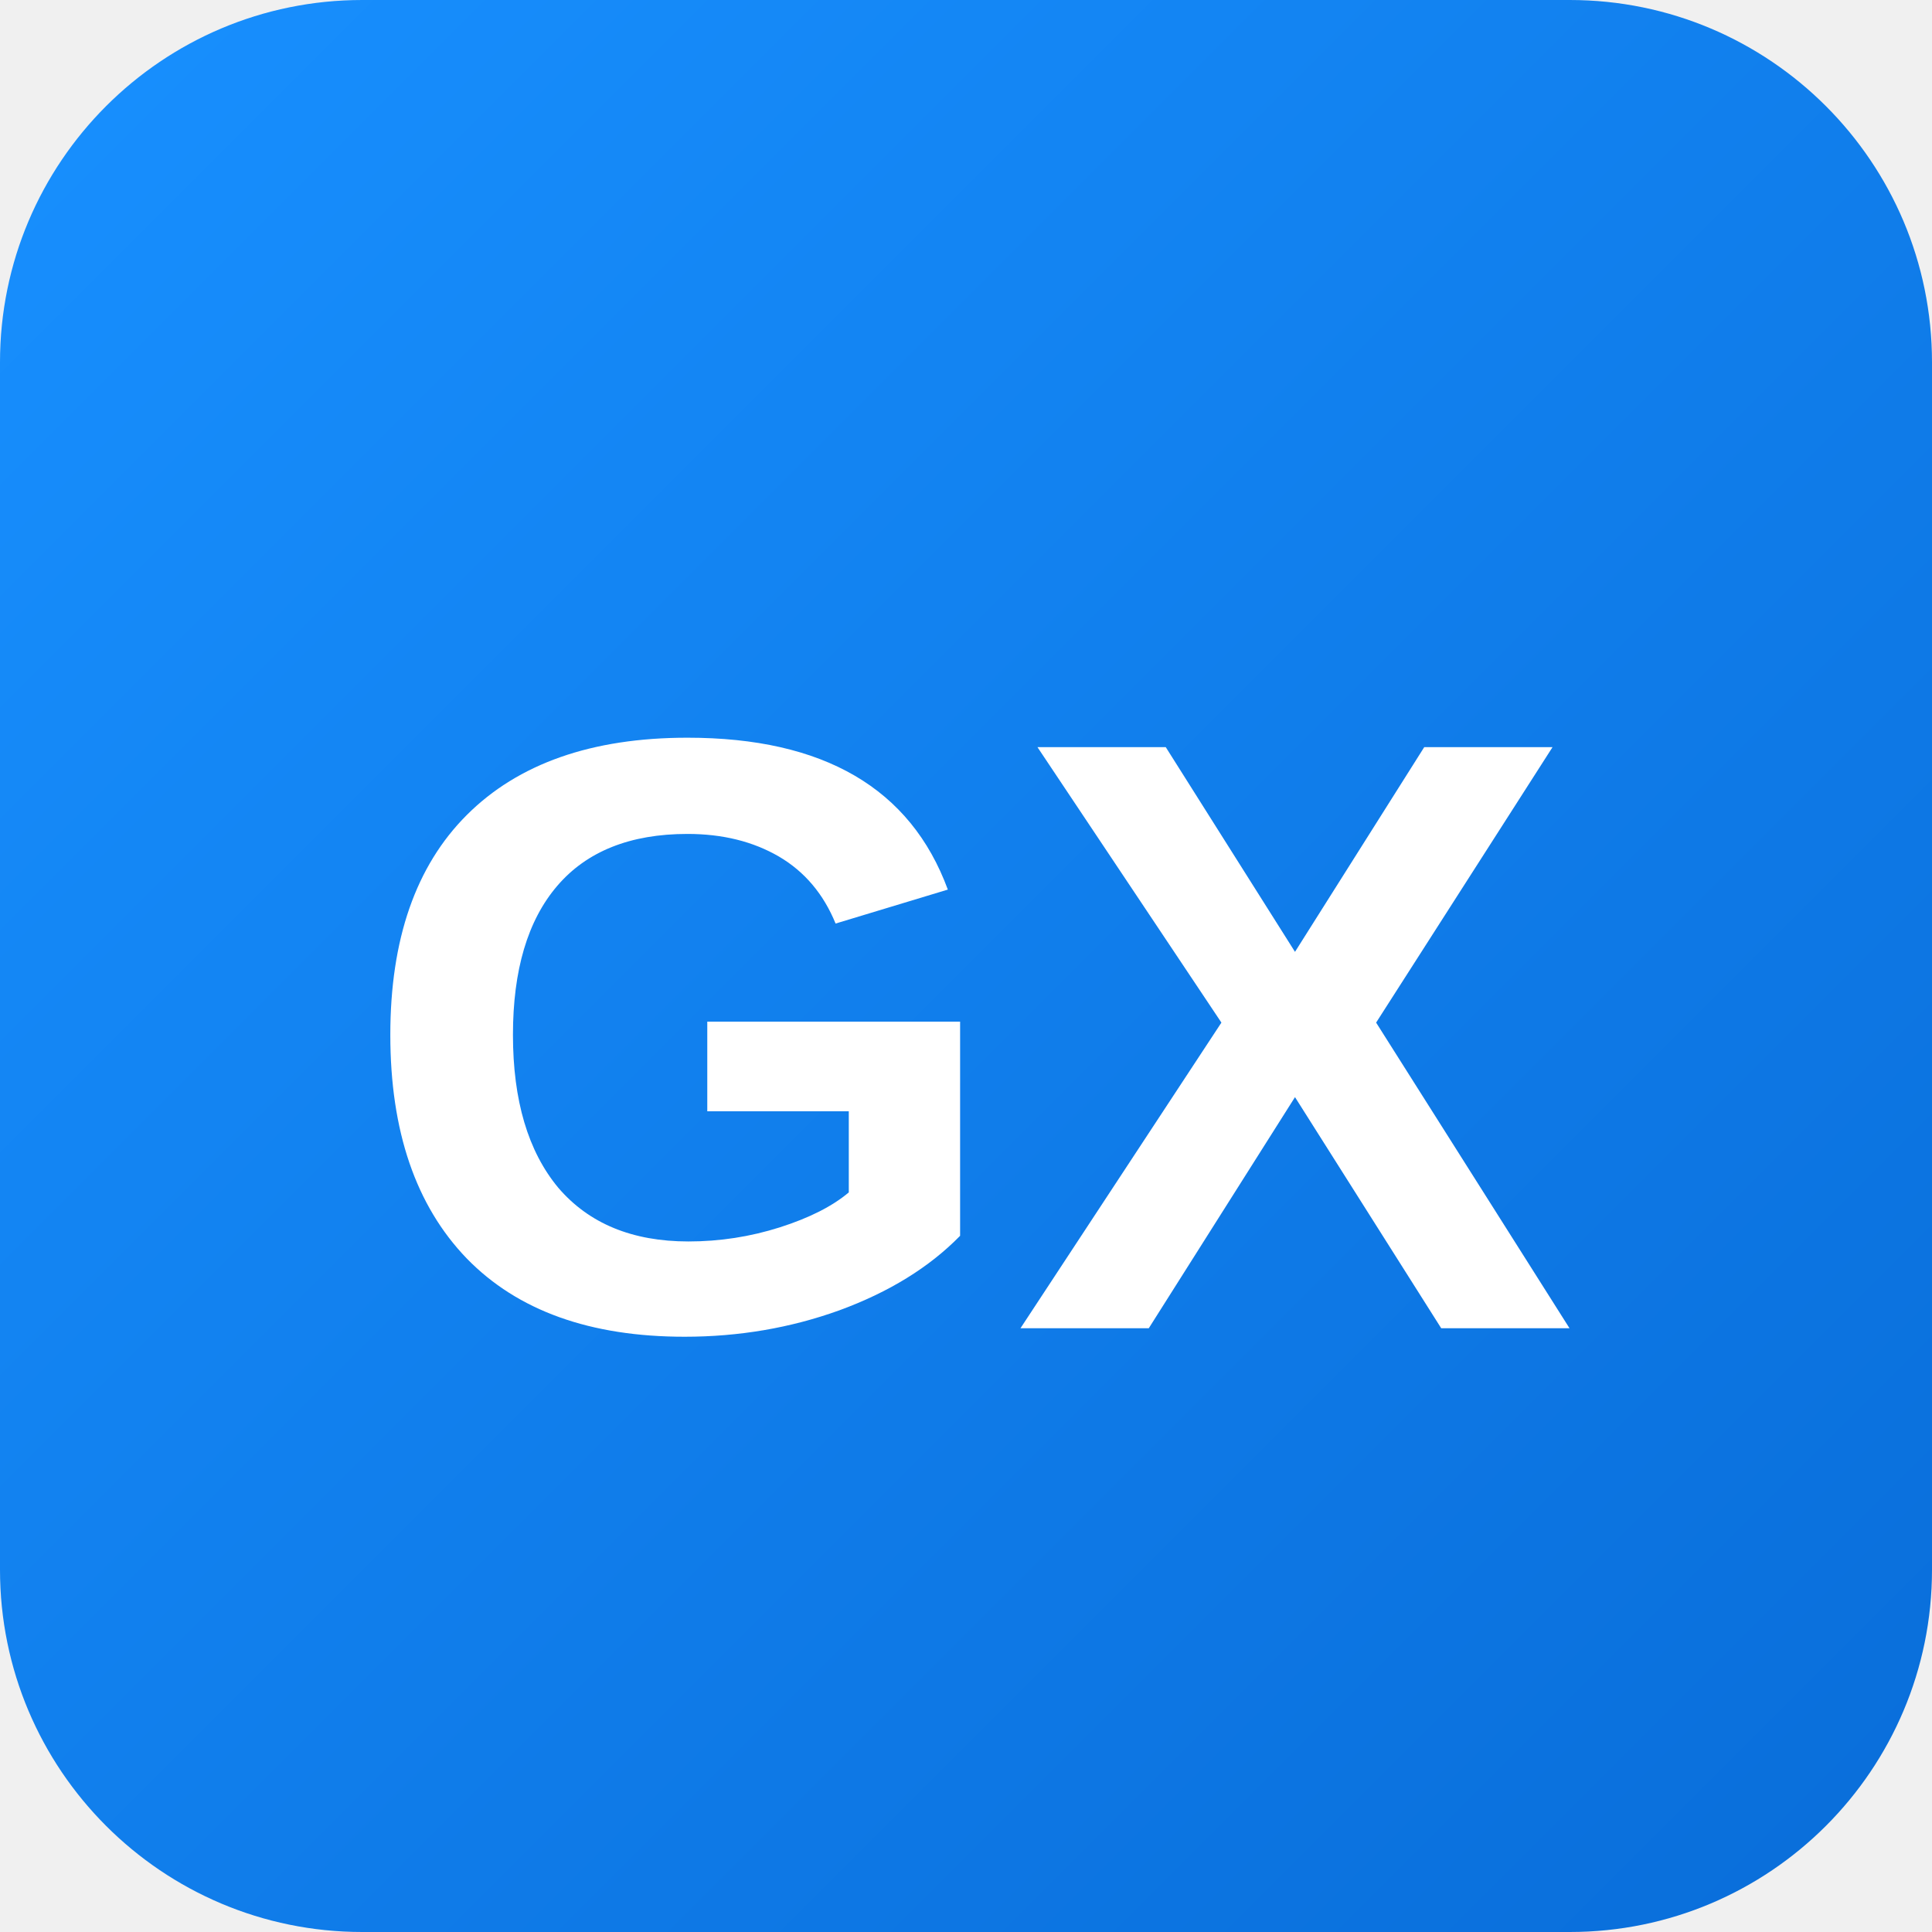
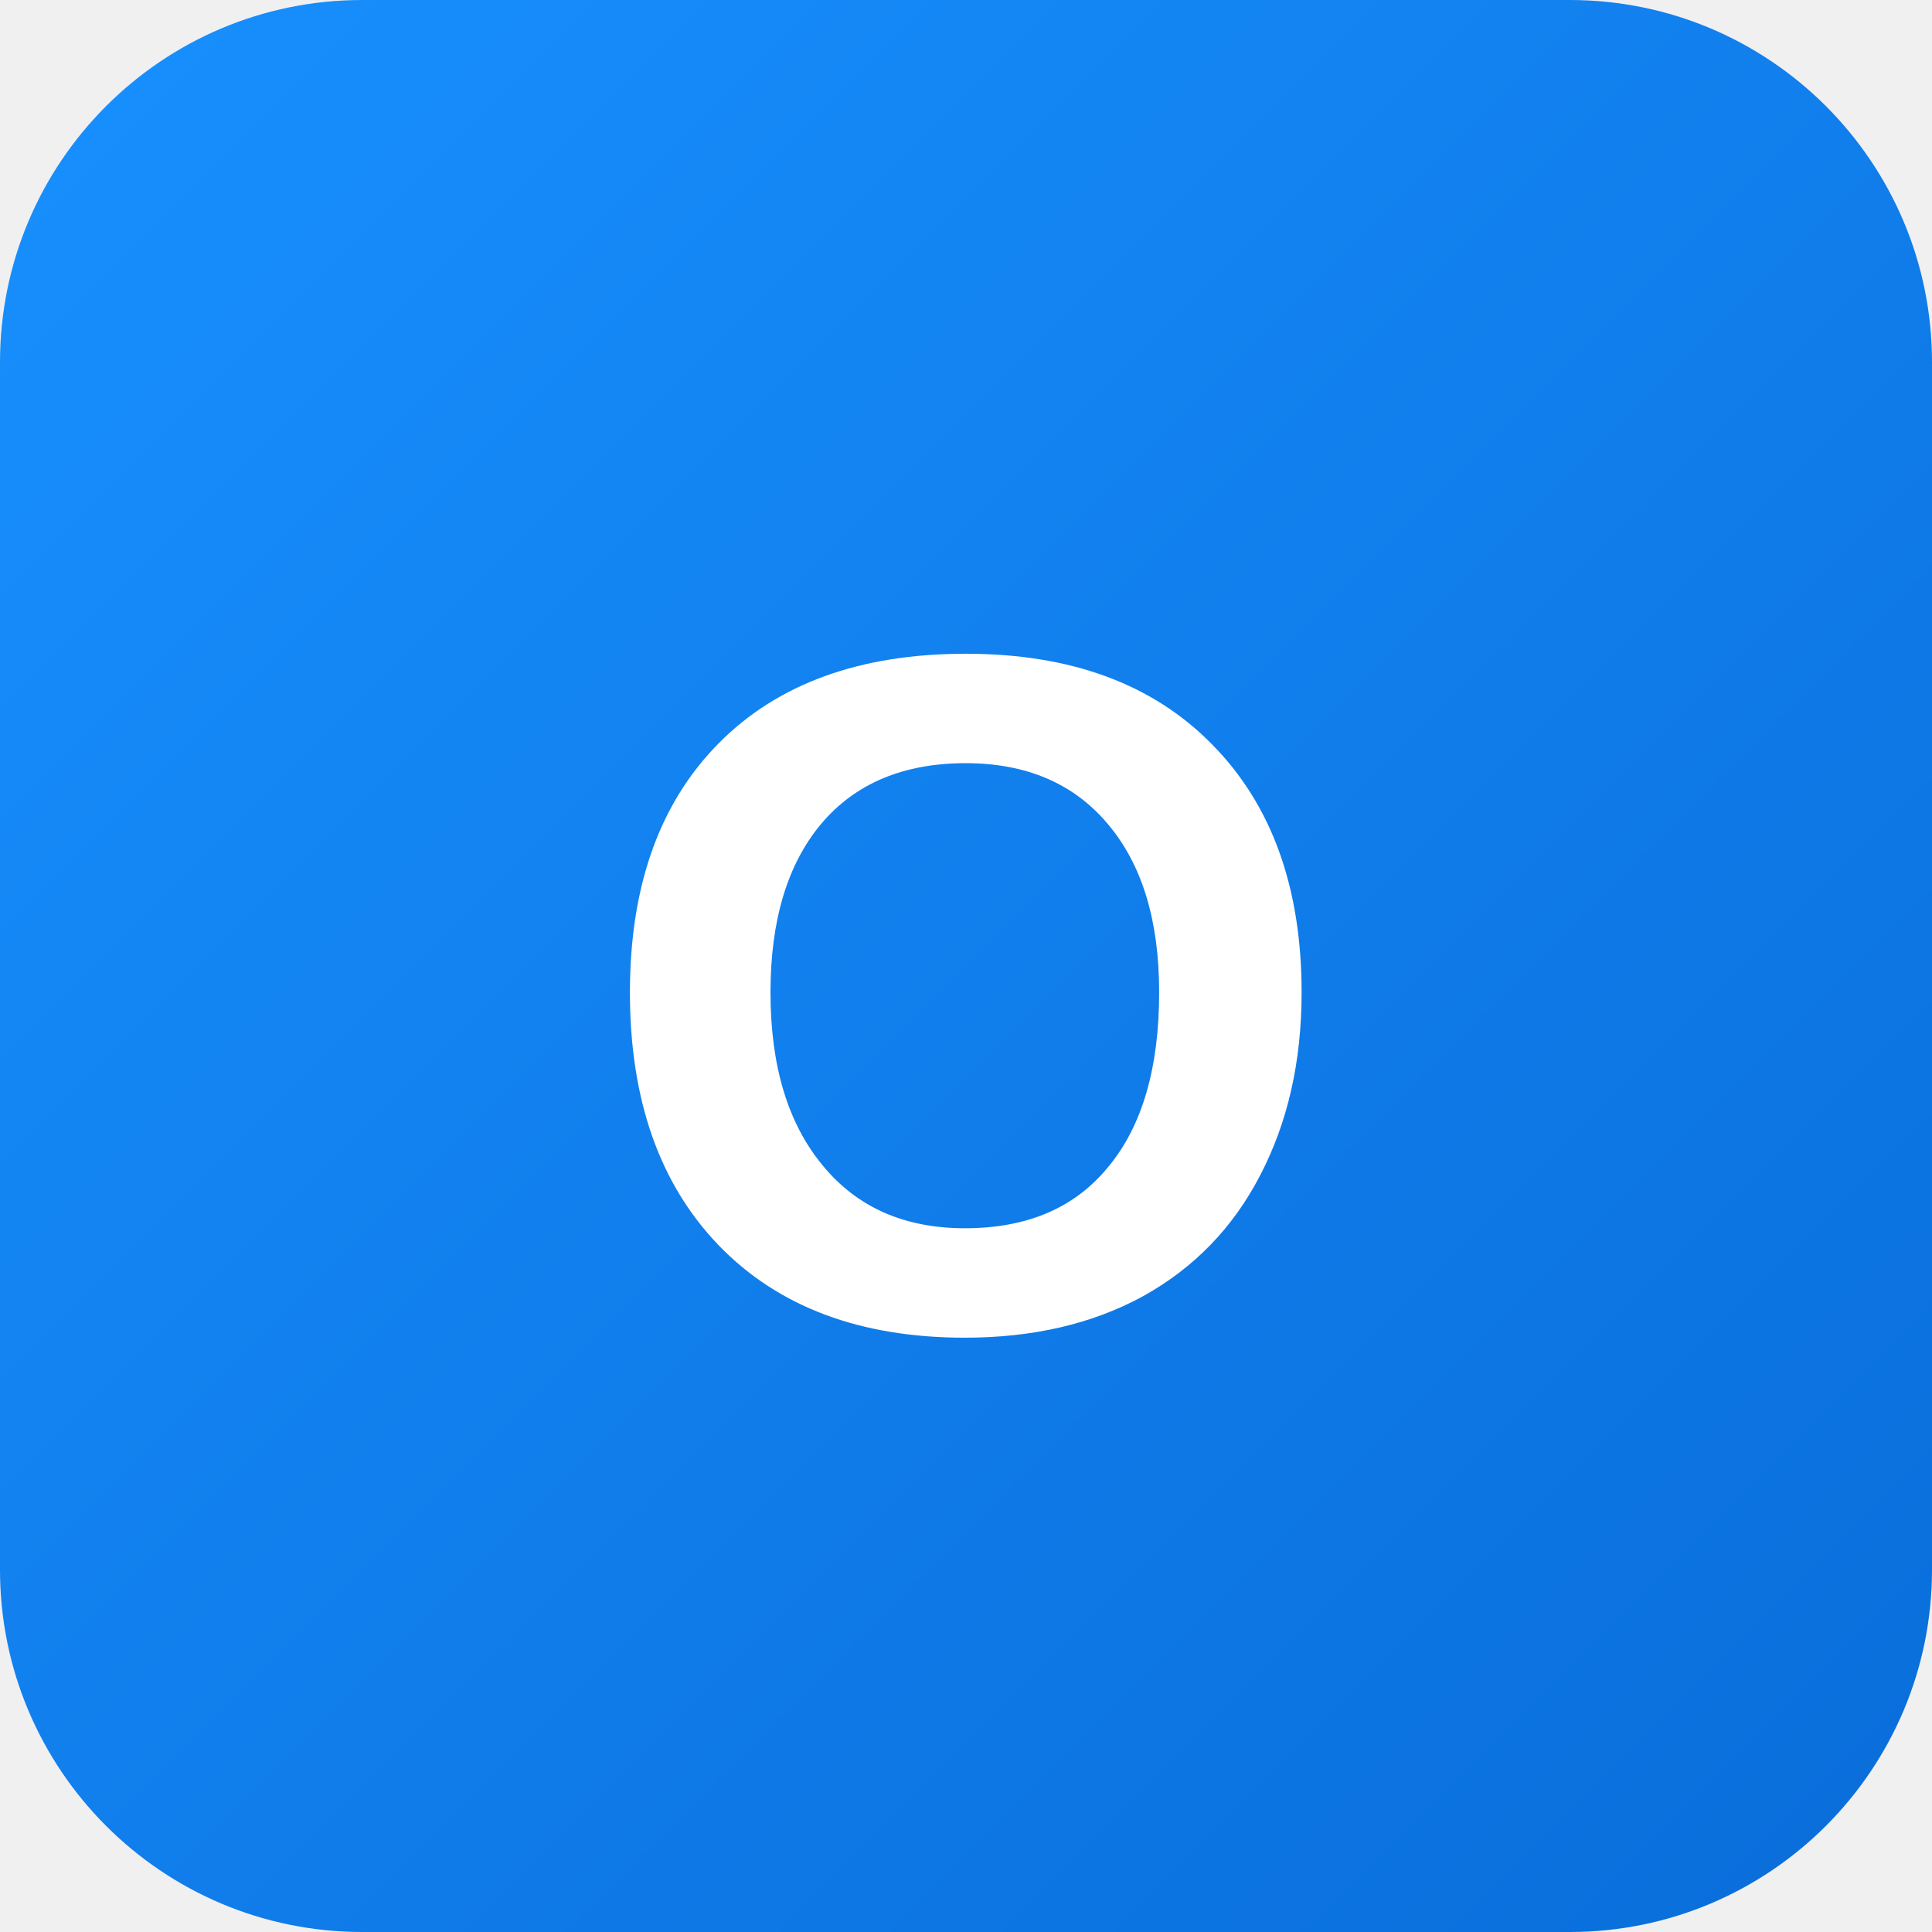
<svg xmlns="http://www.w3.org/2000/svg" width="32" height="32" viewBox="0 0 32 32">
  <defs>
-     <linearGradient id="gxGradient" x1="0%" y1="0%" x2="100%" y2="100%">
+     <linearGradient id="outlookGradientAlt" x1="0%" y1="0%" x2="100%" y2="100%">
      <stop offset="0%" stop-color="#1890ff" />
      <stop offset="100%" stop-color="#096dd9" />
    </linearGradient>
  </defs>
-   <rect width="32" height="32" rx="6" fill="url(#gxGradient)" />
-   <text x="16" y="22" font-family="Arial, sans-serif" font-size="14" font-weight="bold" fill="white" text-anchor="middle">GX</text>
+   <rect width="32" height="32" rx="6" fill="url(#outlookGradientAlt)" />
+   <text x="16" y="22" font-family="Arial, sans-serif" font-size="16" font-weight="bold" fill="white" text-anchor="middle">O</text>
</svg>
